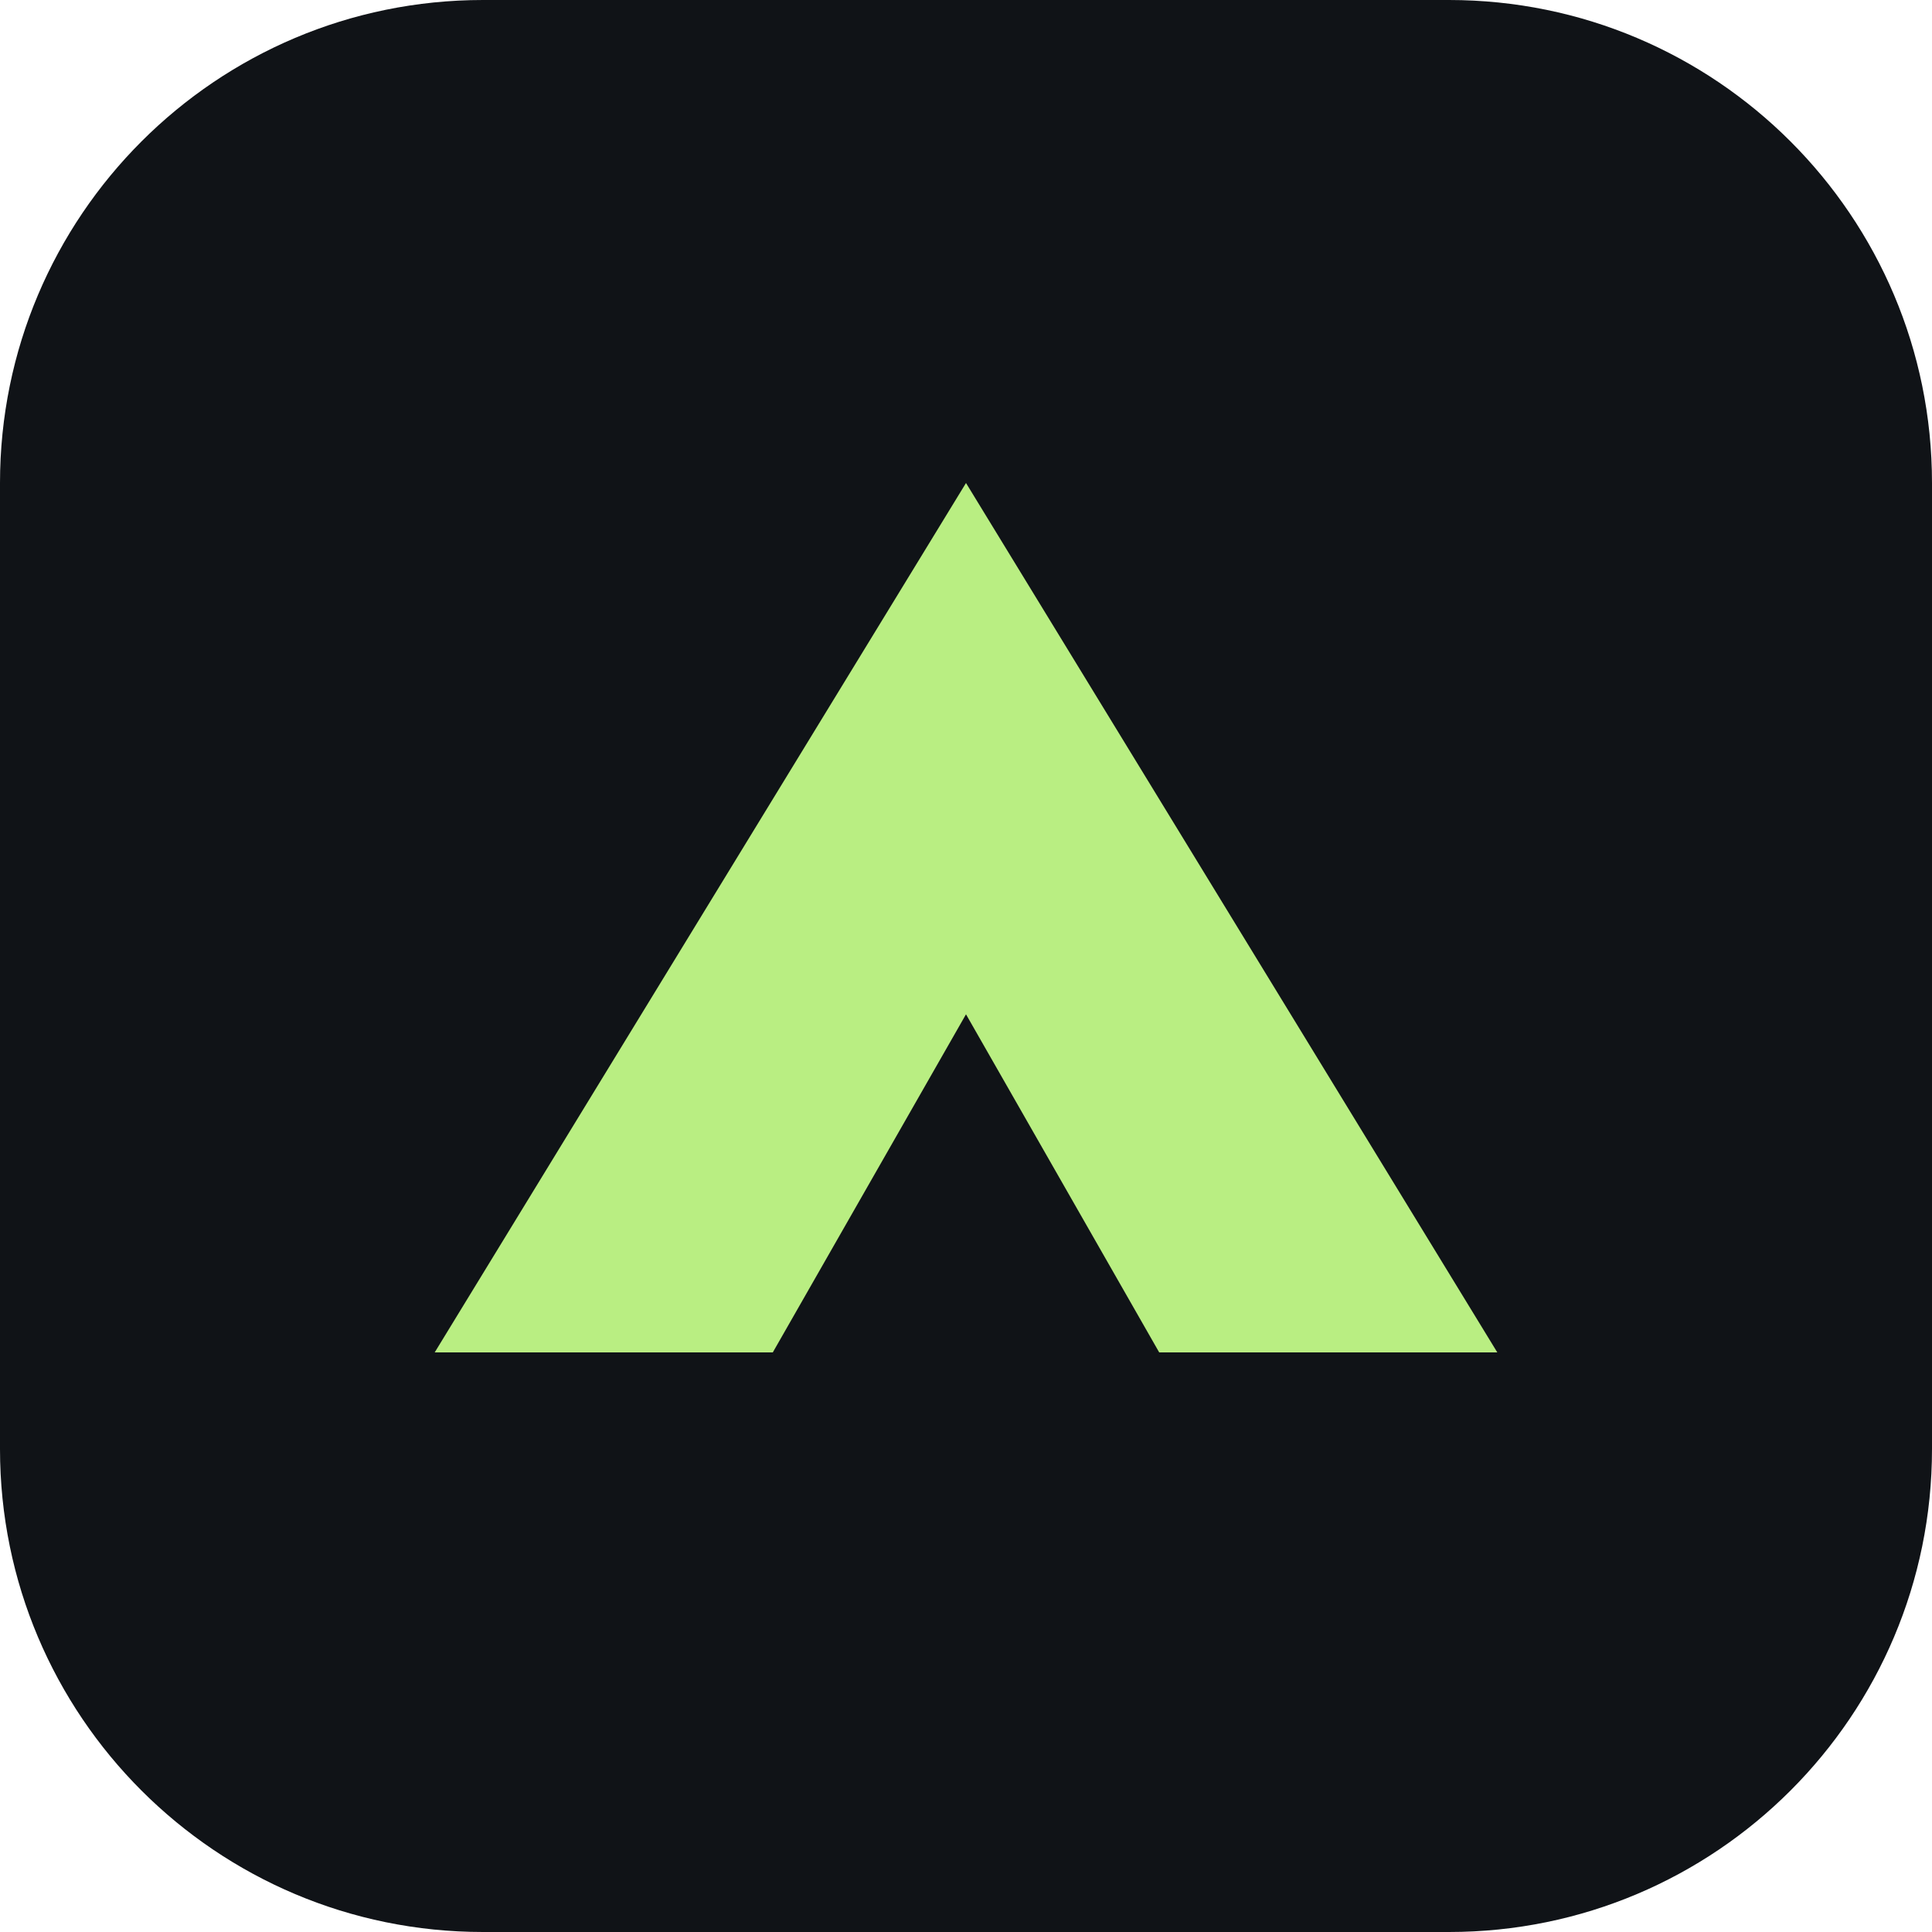
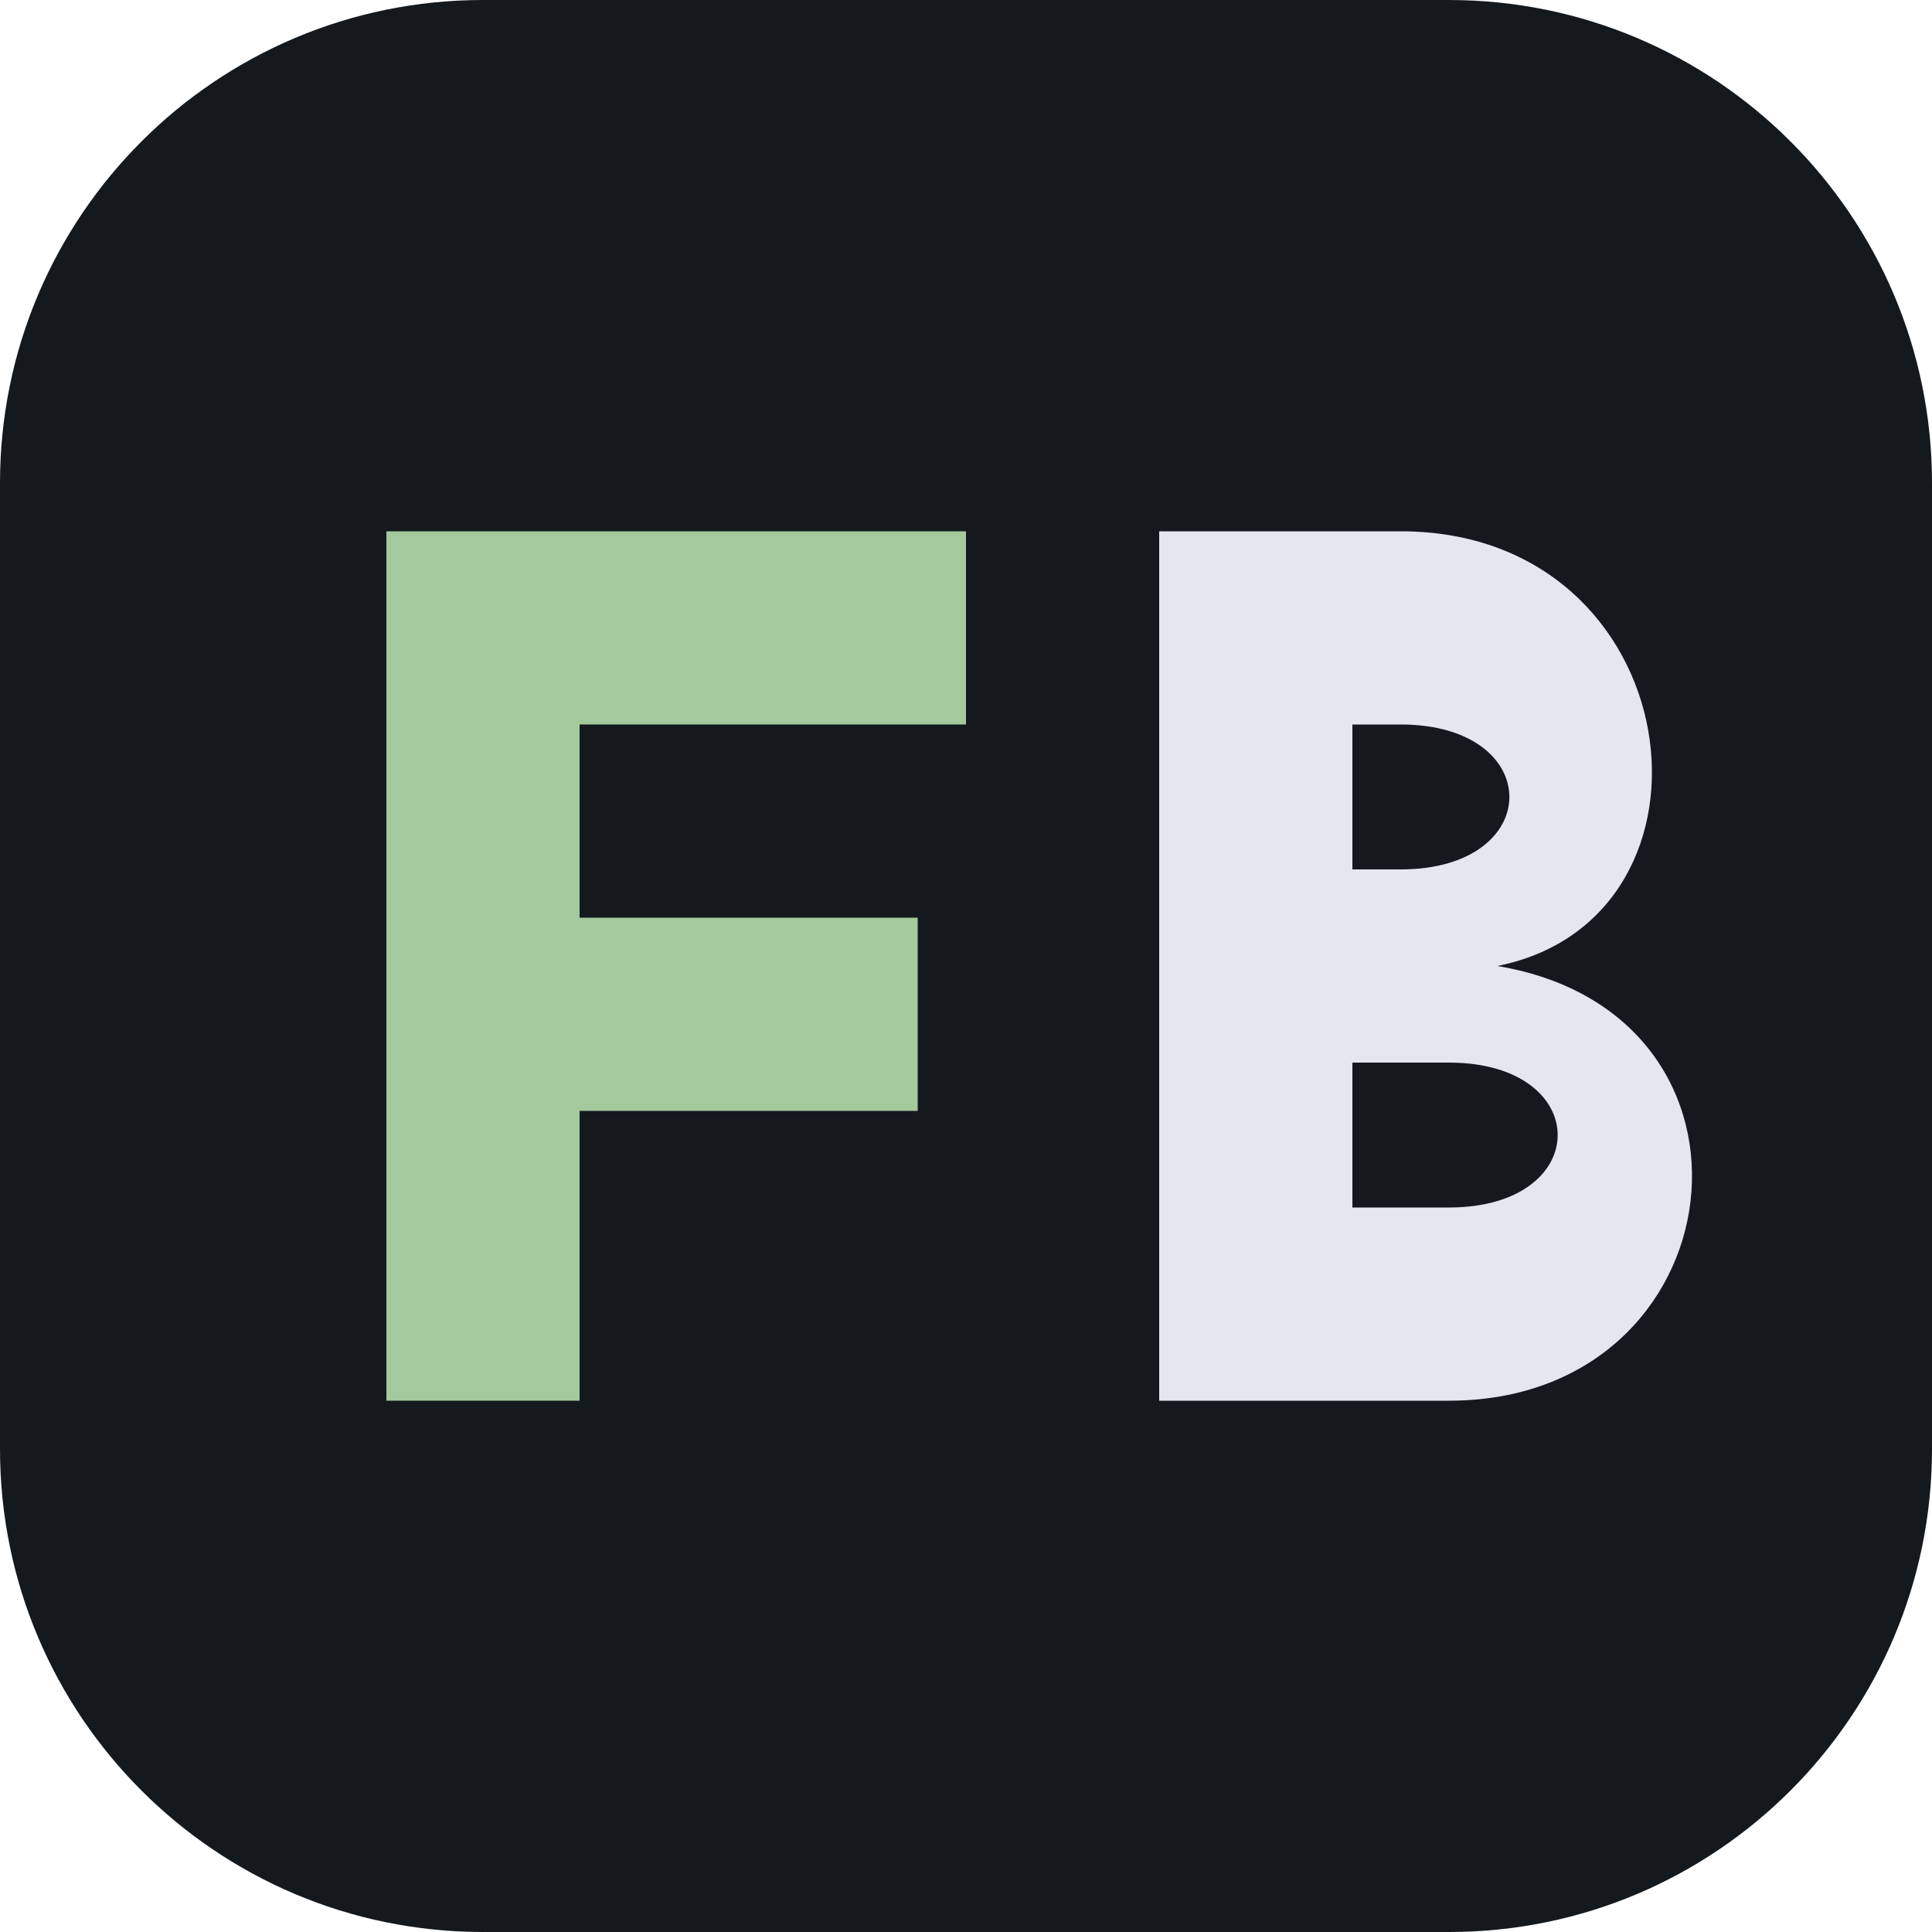
- <svg xmlns="http://www.w3.org/2000/svg" width="40" height="40" viewBox="0 0 40 40">
-   <rect width="40" height="40" rx="10" fill="#101317" />
-   <path d="M9 28 20 10l11 18h-7l-4-7-4 7z" fill="#b9ee82" />
+ <svg xmlns="http://www.w3.org/2000/svg" viewBox="0 0 40 40">
+   <rect width="40" height="40" rx="10" fill="#14191e" />
+   <path d="M8 29V11h12v4h-8v4h7v4h-7v6Z" fill="#a4c99c" />
+   <path d="M24 11h5c6 0 7 8 2 9 6 1 5 9-1 9h-6Zm4 4v3h1c3 0 3-3 0-3Zm0 7v3h2c3 0 3-3 0-3Z" fill="#e2e8ee" />
</svg>
